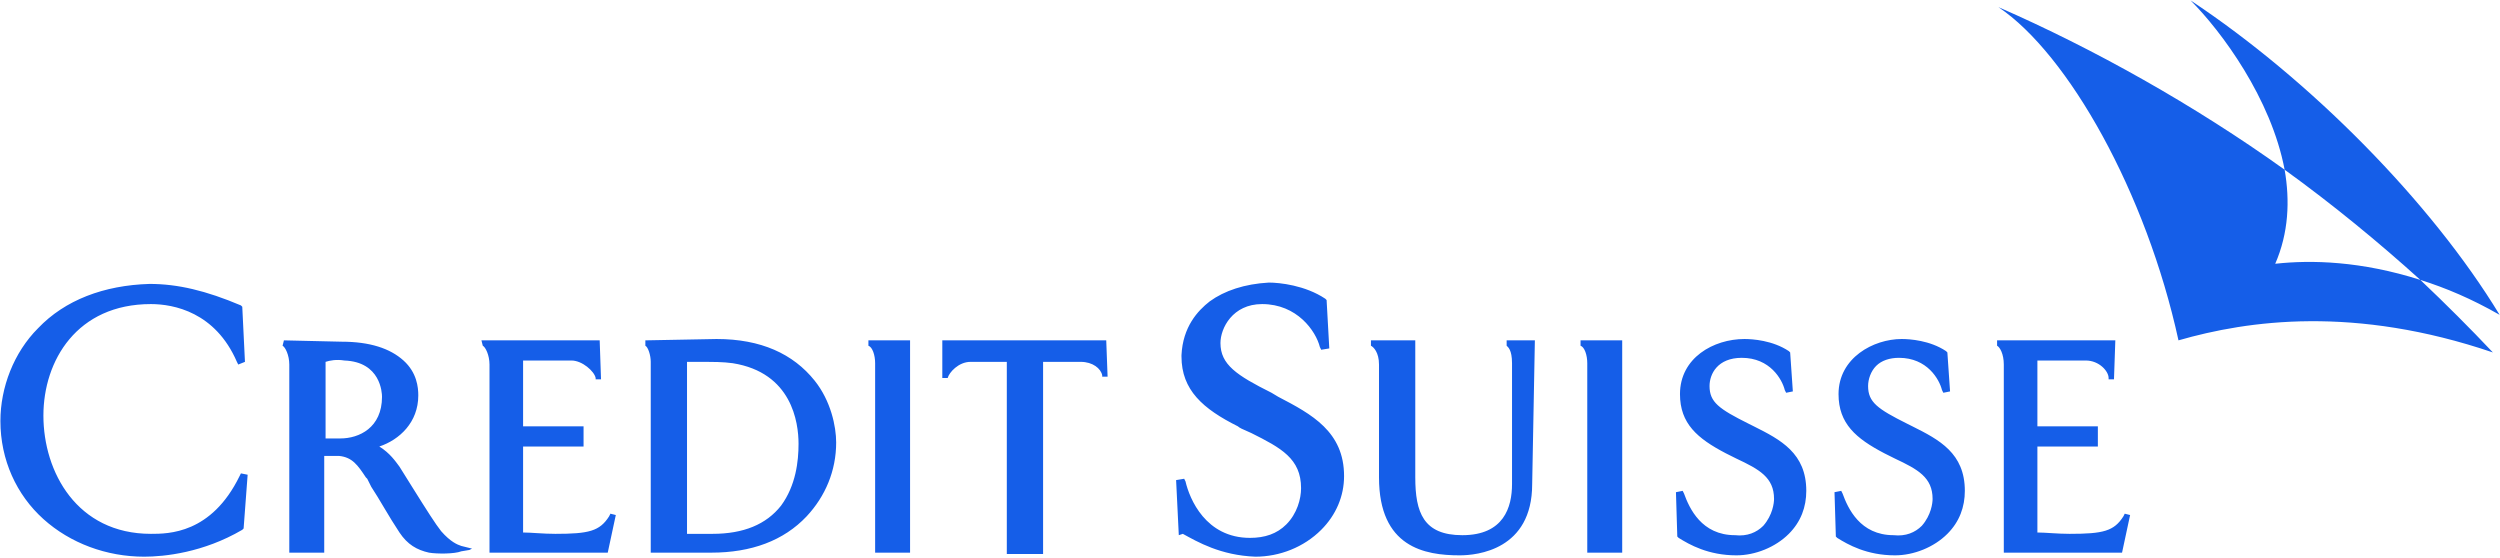
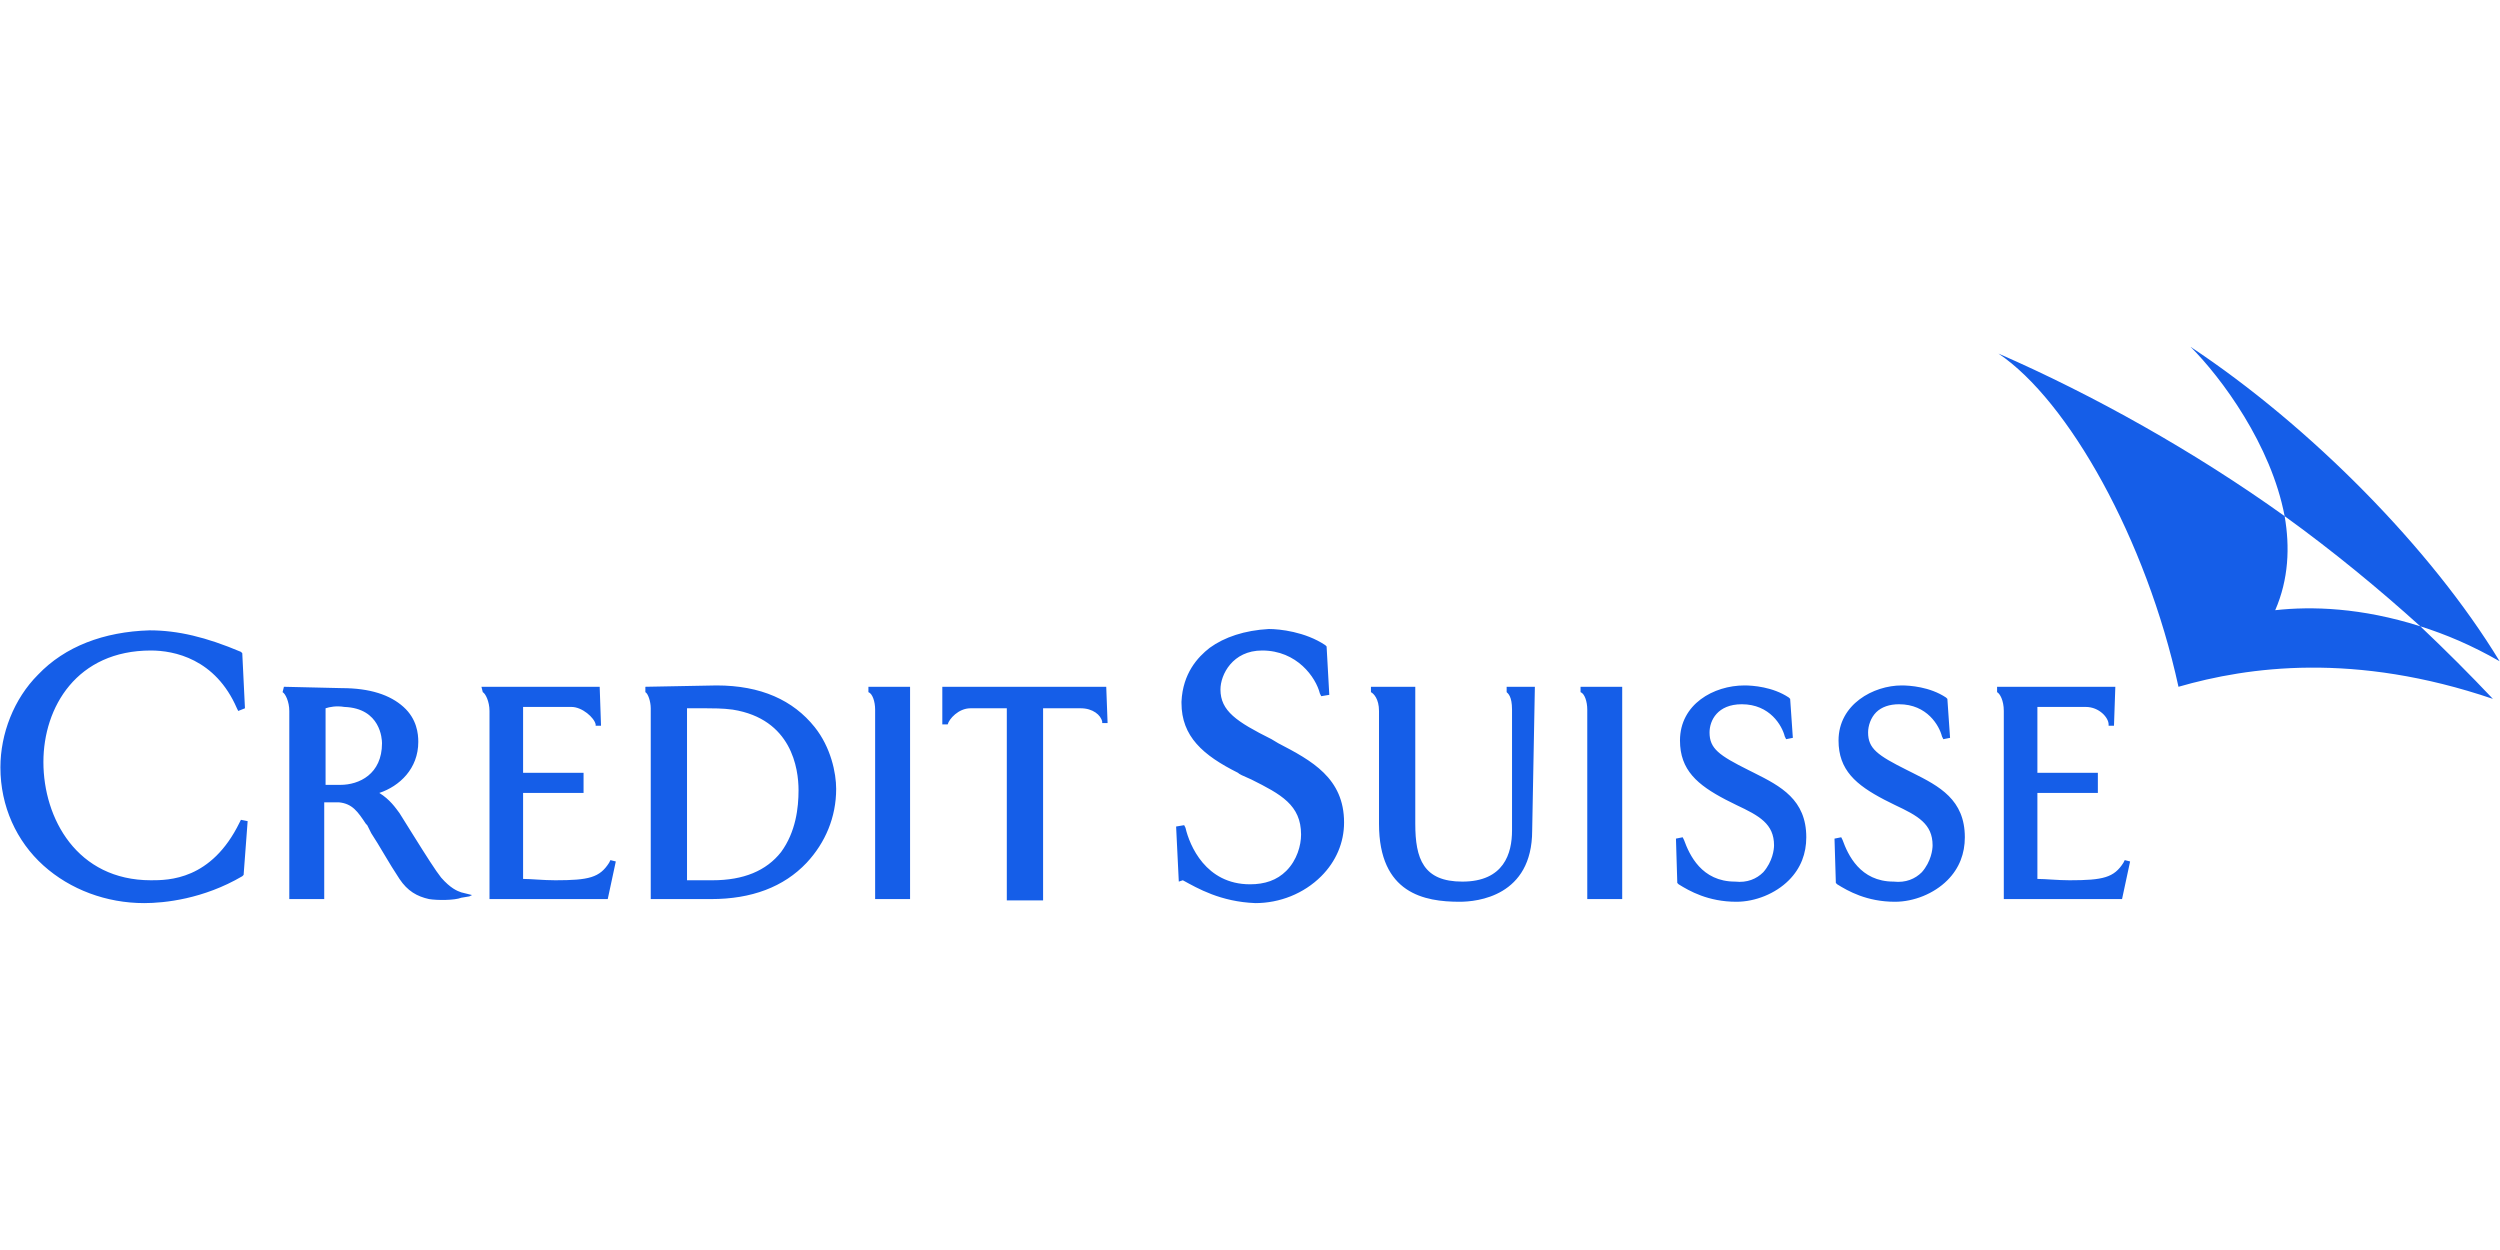
- <svg xmlns="http://www.w3.org/2000/svg" width="609.057" height="135.72" viewBox="0 0 161.146 35.909">
+ <svg xmlns="http://www.w3.org/2000/svg" viewBox="0 -22.33 161.146 80.573">
  <g transform="translate(.026458 -.23337) scale(.8661)">
    <path fill="#155EE8" d="M82.3 25.6H70.1v2.8h.4c.1-.4.8-1.2 1.7-1.2h2.7v14.3h2.7V27.2h2.8c.9 0 1.5.5 1.6 1v.1h.4zm-79.5-.9C1 26.5 0 29.1 0 31.6c0 2.9 1.2 5.5 3.2 7.3 2 1.8 4.7 2.8 7.5 2.8 1.5 0 4.4-.3 7.3-2l.1-.1.3-4-.5-.1-.1.2C15.7 40 12.5 40 11.2 40c-5.5 0-8-4.6-8-8.8 0-4.1 2.5-8.3 8-8.3 1.7 0 4.8.6 6.4 4.3l.1.2.5-.2-.2-4.1-.1-.1c-2.6-1.1-4.7-1.6-6.8-1.6-3.4.1-6.3 1.2-8.3 3.3zm18.3.9-.1.4c.2.1.5.7.5 1.4v14h2.6v-7.2h1.1c1 .1 1.4.7 2 1.6l.1.1.3.6c.6.9 1.3 2.2 2.1 3.4.6.9 1.3 1.3 2.2 1.5.6.1 1.9.1 2.4-.1l.6-.1.2-.1-.8-.2c-.3-.1-.8-.3-1.5-1.1-.4-.5-1.1-1.6-2.1-3.2l-1-1.6c-.3-.4-.7-1-1.5-1.5 1.5-.5 2.9-1.8 2.9-3.8 0-.6-.1-1.7-1.1-2.6-1-.9-2.5-1.4-4.6-1.4Zm4.5 1.5c2.7.1 2.8 2.4 2.8 2.7 0 2.3-1.7 3.1-3.1 3.1h-1.1v-5.7c.3-.1.8-.2 1.4-.1zM48 25.6v.4c.2.1.4.7.4 1.2v14.2h4.5c3 0 5.4-.9 7.1-2.7 1.4-1.5 2.2-3.4 2.2-5.5 0-1.2-.4-3.1-1.6-4.6-1.6-2-4-3.1-7.3-3.1zm3.1 1.6h1.4c.4 0 1.3 0 2 .1 4.4.7 4.9 4.4 4.9 6 0 1.3-.2 3.1-1.3 4.6C57 39.3 55.3 40 53 40h-1.9V27.2zm16.6-1.6h-3.1v.4c.3.1.5.7.5 1.3v14.1h2.6zm53 0h-3.1v.4c.3.1.5.7.5 1.3v14.1h2.6zm-76.1 0h-8.8l.1.4c.2.1.5.7.5 1.4v14h8.8l.6-2.8-.4-.1-.1.2c-.7 1.1-1.5 1.3-4 1.3-.9 0-1.8-.1-2.4-.1v-6.4h4.5V32h-4.5v-4.9h3.6c.8 0 1.7.8 1.8 1.3v.1h.4zm112.8 0h-8.8v.4c.2.1.5.6.5 1.4v14h8.8l.6-2.8-.4-.1-.1.2c-.7 1.1-1.5 1.3-4 1.3-.9 0-1.8-.1-2.4-.1v-6.4h4.5V32h-4.5v-4.9h3.6c1 0 1.7.8 1.7 1.3v.1h.4zM90 22.7c-.9.7-2 1.9-2.1 4v.1c0 2.5 1.6 3.9 4.2 5.2.1.1.3.2 1 .5 2.2 1.1 3.7 1.9 3.7 4.1 0 .8-.3 1.9-1.1 2.7-.7.7-1.6 1-2.7 1-3.3 0-4.5-2.9-4.8-4.2l-.1-.2-.6.1.2 4.1.3-.1c1.1.6 2.8 1.6 5.4 1.7 1.8 0 3.6-.7 4.9-2 1.1-1.1 1.7-2.5 1.7-4 0-3.3-2.4-4.6-4.9-5.9l-.5-.3c-2.6-1.3-3.8-2.1-3.8-3.7 0-1.1.9-2.9 3.1-2.9 2.6 0 4 2 4.3 3.2l.1.2.6-.1-.2-3.6-.1-.1c-1.5-1-3.4-1.2-4.2-1.2-1.8.1-3.3.6-4.4 1.4zm35 6.9c0 2.2 1.3 3.3 3.4 4.4l.8.4c1.7.8 2.8 1.4 2.8 3 0 .3-.1 1.2-.8 2-.5.5-1.2.8-2.1.7-2.5 0-3.4-2-3.8-3.1l-.1-.2-.5.1.1 3.3.1.1c.8.5 2.2 1.3 4.3 1.3 1.4 0 2.9-.6 3.9-1.6.9-.9 1.3-2 1.3-3.2 0-2.8-1.9-3.8-3.9-4.8l-.4-.2c-2.2-1.1-2.9-1.6-2.9-2.8 0-.9.6-2.1 2.4-2.1 2.1 0 3 1.6 3.2 2.4l.1.2.5-.1-.2-2.9-.1-.1c-1.2-.8-2.7-.9-3.3-.9-2.3 0-4.8 1.4-4.8 4.1zm11.8 0c0 2.2 1.3 3.3 3.4 4.4l.8.4c1.7.8 2.8 1.4 2.8 3 0 .3-.1 1.2-.8 2-.5.5-1.2.8-2.1.7-2.5 0-3.4-2-3.8-3.1l-.1-.2-.5.1.1 3.3.1.1c.8.5 2.2 1.3 4.3 1.3 1.4 0 2.9-.6 3.9-1.6.9-.9 1.3-2 1.3-3.2 0-2.8-1.9-3.8-3.9-4.8l-.4-.2c-2.2-1.1-2.9-1.6-2.9-2.8 0-.5.2-1.1.6-1.5.4-.4 1-.6 1.7-.6 2.1 0 3 1.6 3.2 2.4l.1.2.5-.1-.2-2.9-.1-.1c-1.2-.8-2.7-.9-3.3-.9-2.1 0-4.7 1.4-4.7 4.1zm-22.6-4h-2.1v.4c.1.1.4.3.4 1.3v9c0 1.7-.6 3.8-3.7 3.8-2.9 0-3.5-1.7-3.5-4.3V25.6H102v.4c.2.1.6.5.6 1.4v8.4c0 5.2 3.4 5.8 6 5.8 1.3 0 5.4-.4 5.4-5.3zm65.9-4.5c1.9.6 3.8 1.4 5.9 2.6-5.1-8.4-14.1-17.5-23-23.4 2.3 2.3 6 7.3 7 12.6 3.6 2.6 7 5.4 10.1 8.2zm0 0c-4.4-1.4-8.1-1.5-10.8-1.2 1-2.3 1.1-4.7.7-7-6.7-4.8-14.2-9-21.3-12.1 5.2 3.5 11 13.8 13.4 24.8 5.2-1.5 13.1-2.6 23.4.9-1.7-1.8-3.5-3.6-5.4-5.4z" />
    <path fill="none" d="M169.9 12.9c.4 2.3.3 4.7-.6 7 2.8-.3 6.5-.2 10.8 1.2-3.1-2.8-6.5-5.6-10.2-8.2z" />
  </g>
</svg>
